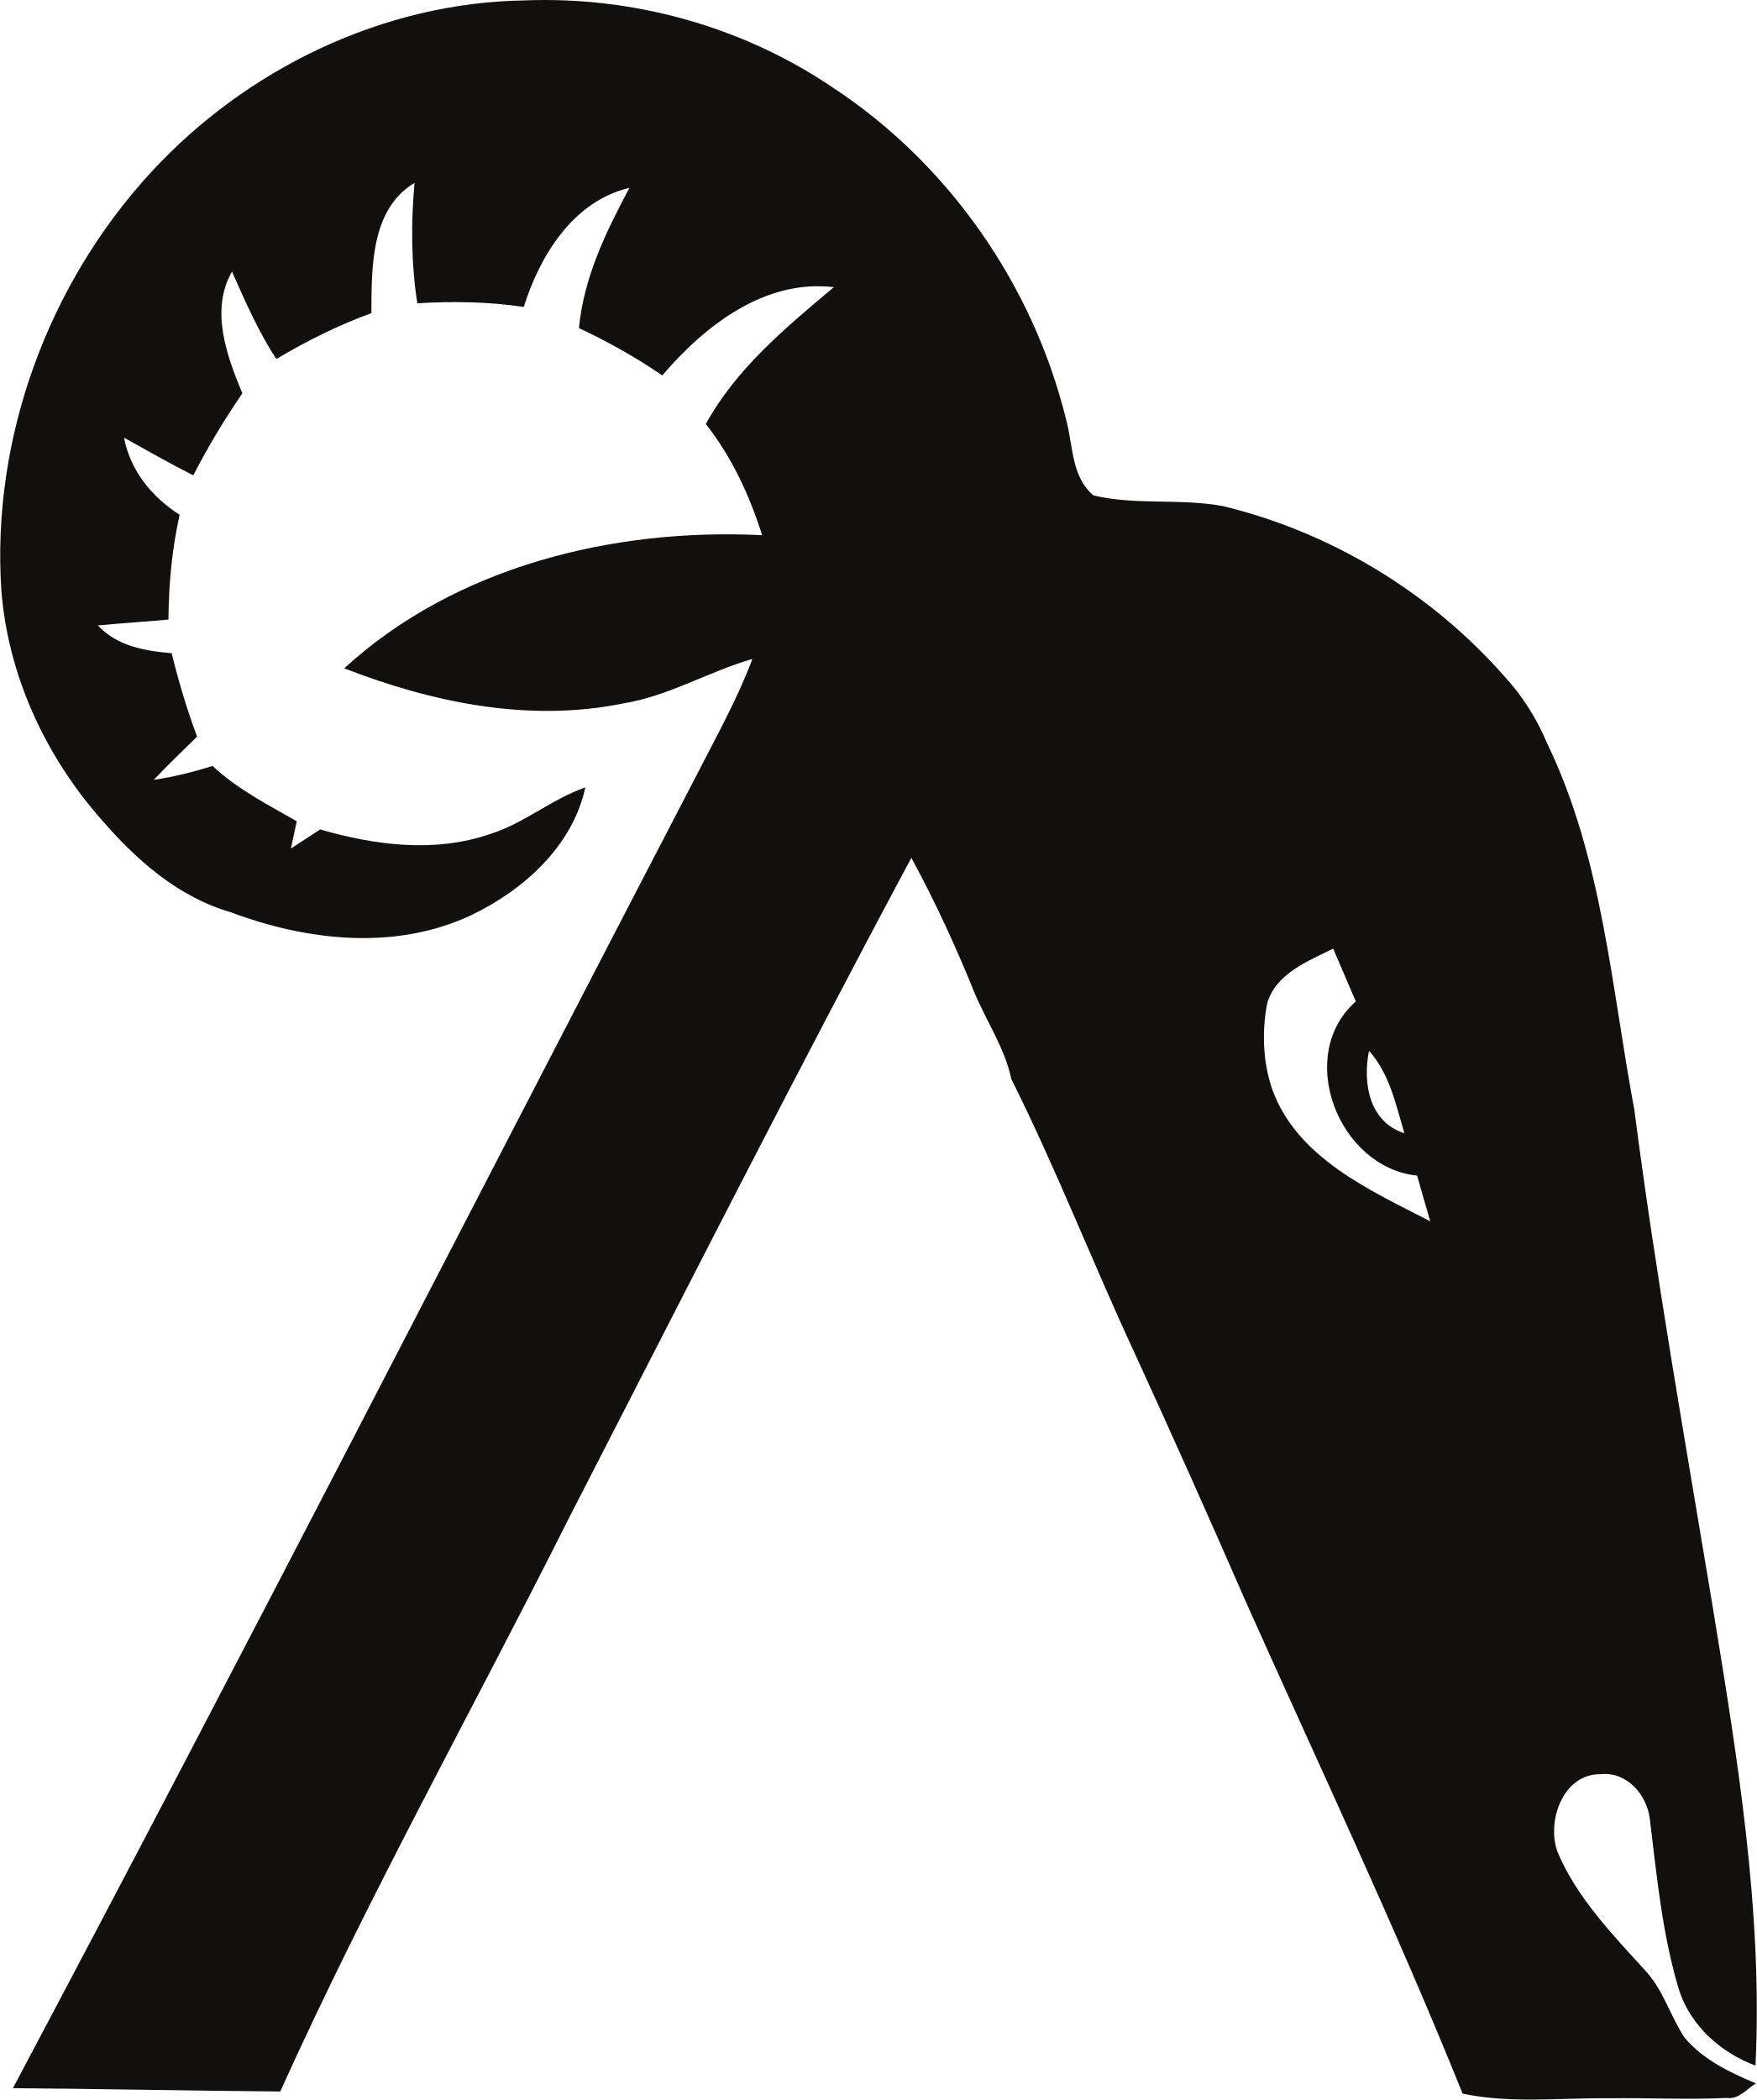
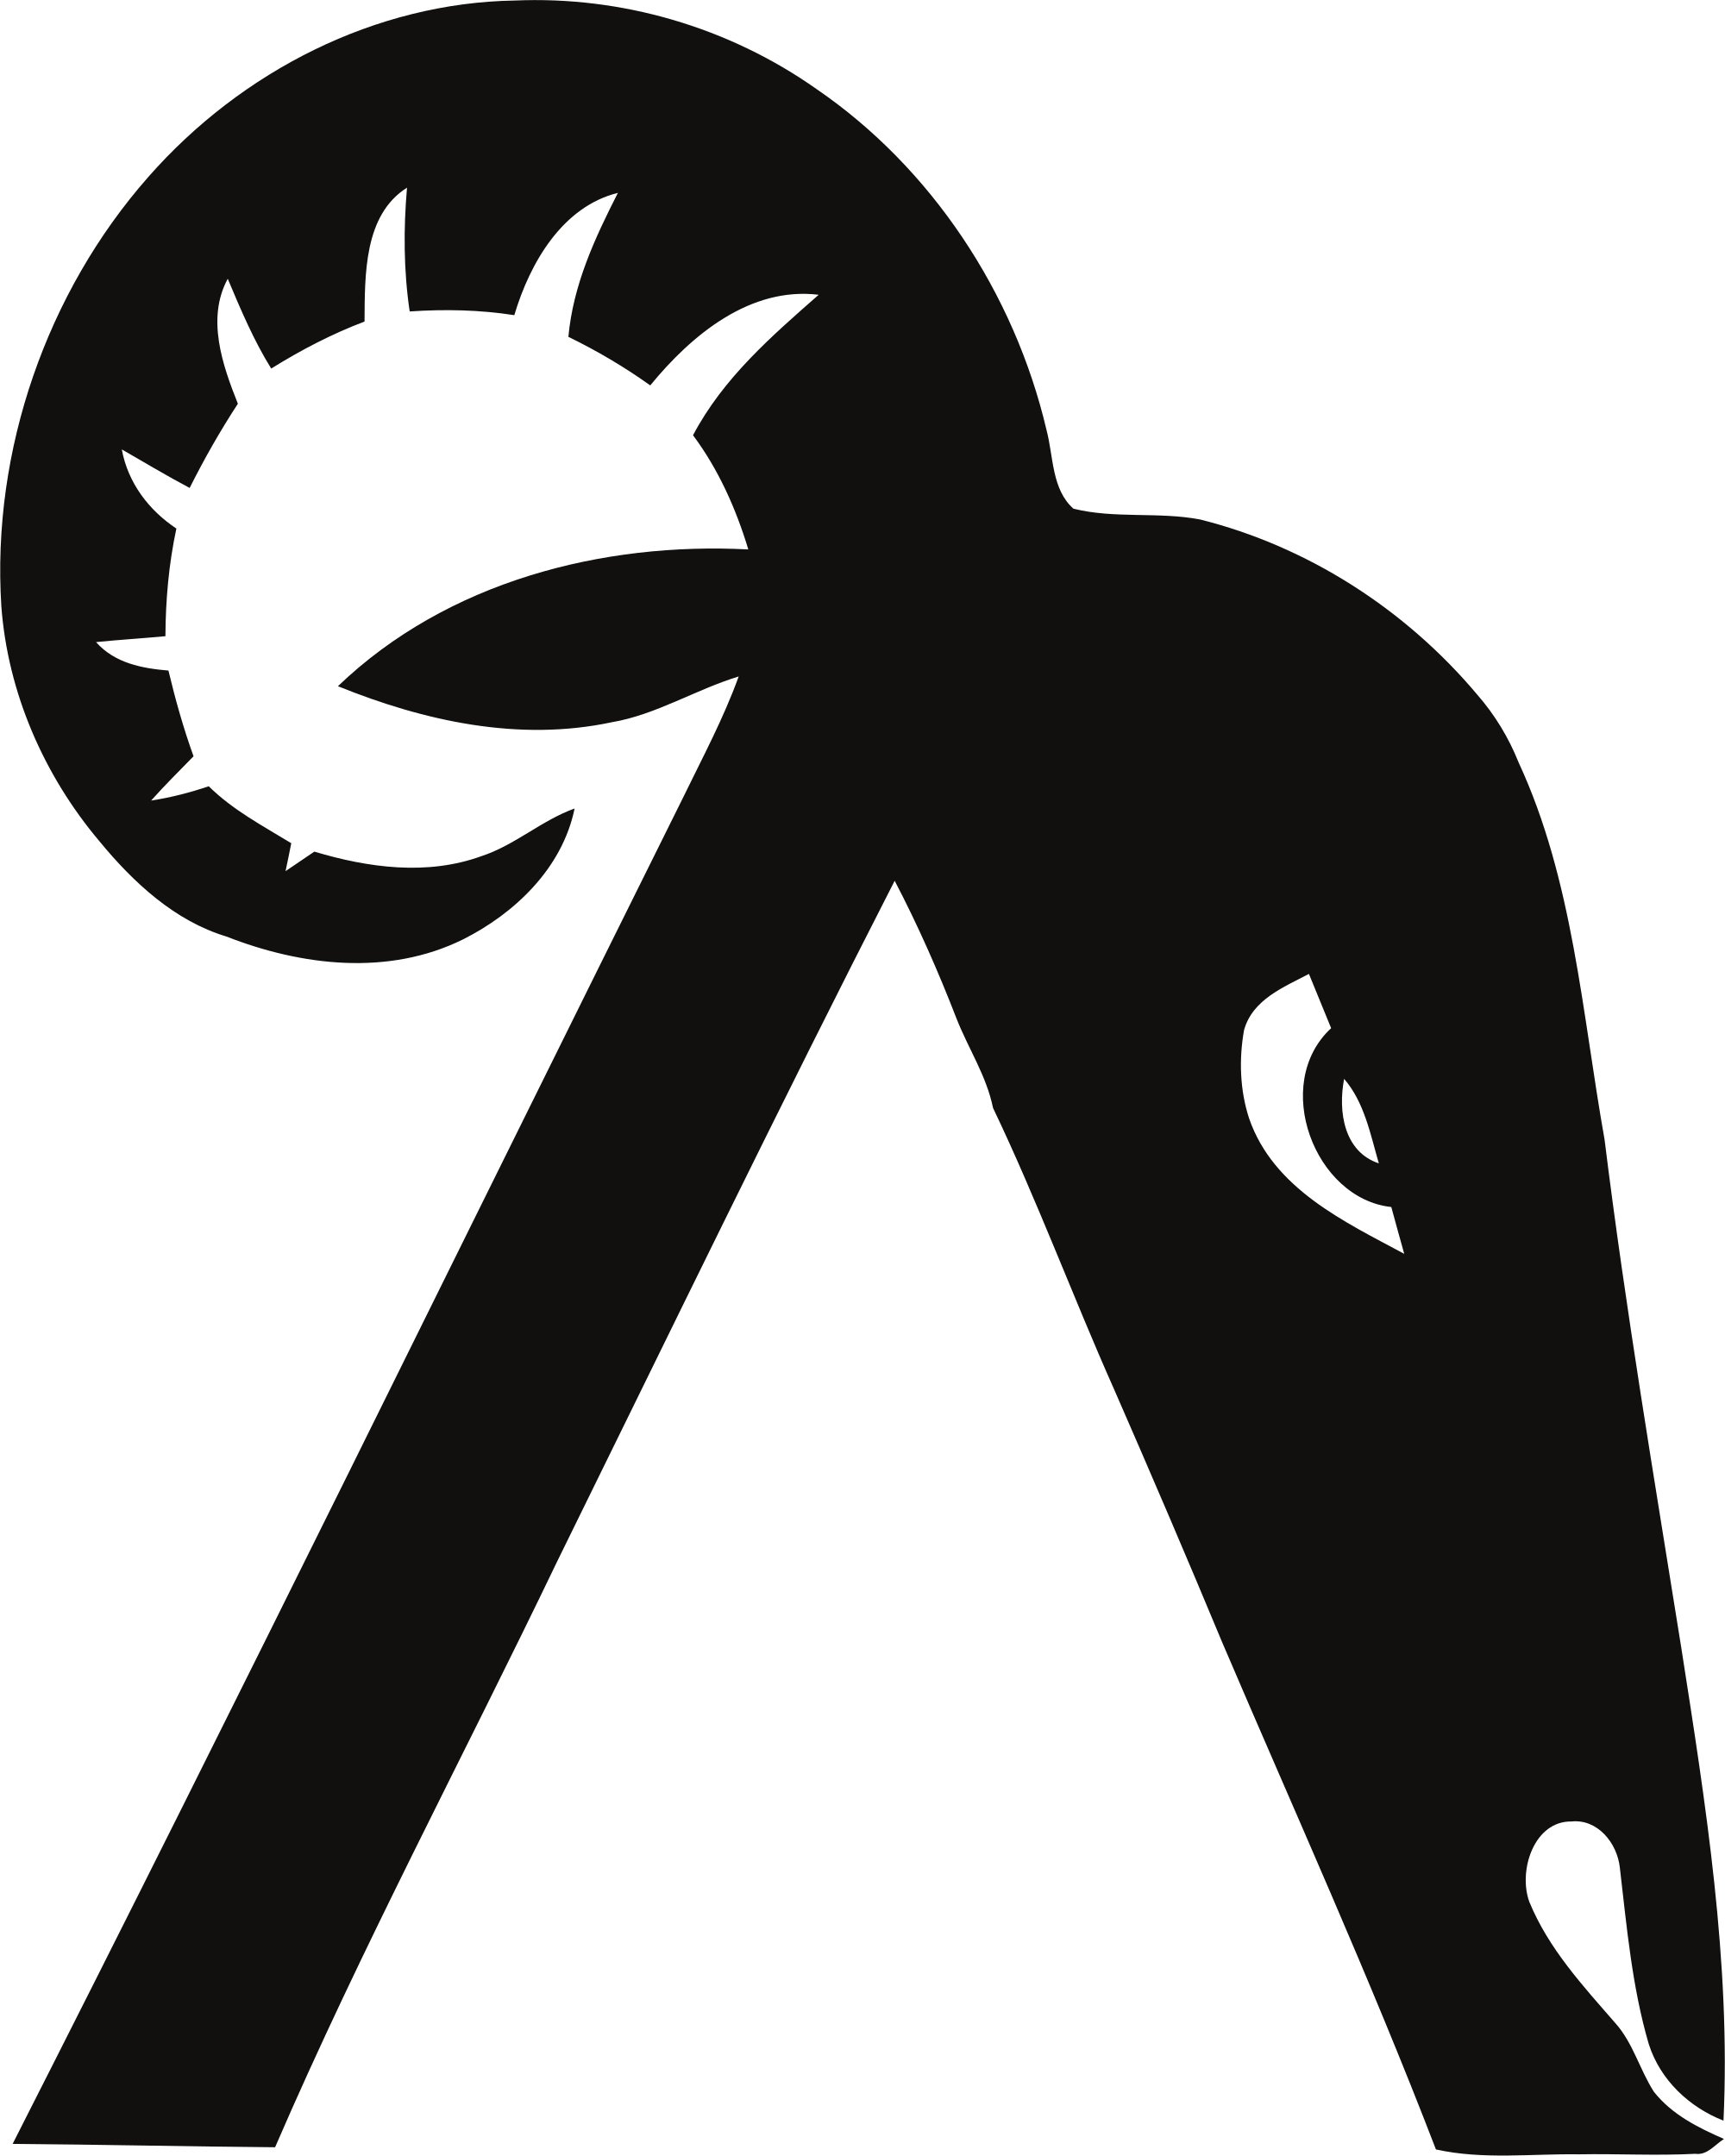
- <svg xmlns="http://www.w3.org/2000/svg" width="2092" height="2500" viewBox="0 0 256 306" preserveAspectRatio="xMidYMid">
-   <path d="M21.971 25.115C35.864 10.021 55.79.372 76.406.06c15.773-.627 31.716 3.773 44.812 12.613 16.935 11.085 29.3 28.817 34.118 48.441 1.032 3.748.744 8.344 3.982 11.073 6.15 1.475 12.574.405 18.79 1.54 15.85 3.8 30.41 12.653 41.168 24.887a33.165 33.165 0 0 1 6.124 9.61c8.109 16.7 9.388 35.515 12.757 53.508 3.12 24.116 7.377 48.063 11.36 72.049 3.63 22.197 7.377 44.642 6.293 67.204-5.014-1.867-9.349-5.706-11.085-10.837-2.494-8.134-3.278-16.648-4.31-25.056-.391-3.552-3.342-6.96-7.155-6.568-5.536-.092-7.951 6.907-6.28 11.386 2.833 6.672 7.978 11.947 12.77 17.235 2.624 2.794 3.63 6.607 5.719 9.754 2.703 3.238 6.594 5.079 10.406 6.685-1.358.81-2.467 2.35-4.243 2.115-5.758.274-11.517-.04-17.275.052-7.077-.078-14.232.797-21.23-.679-9.793-24.325-21.035-48.037-31.73-71.983a2105.896 2105.896 0 0 0-16.072-35.933c-6.15-13.227-11.425-26.845-17.954-39.89-.966-4.57-3.656-8.447-5.418-12.704-2.703-6.672-5.72-13.24-9.166-19.56-17.118 31.964-33.505 64.307-50.074 96.544-13.932 27.747-29.117 54.892-41.9 83.213-12.992-.092-25.97-.392-38.962-.483 33.674-63.405 66.368-127.32 99.481-191.025 2.899-5.68 6.046-11.255 8.291-17.235-6.398 1.854-12.221 5.419-18.867 6.49-13.736 2.794-27.76-.131-40.62-5.12 16.216-14.884 39.34-20.473 60.898-19.402-1.815-5.81-4.427-11.399-8.2-16.204 4.478-8.134 11.673-14.062 18.658-19.938-10.119-1.188-18.802 5.615-25.004 12.861-3.852-2.637-7.926-4.922-12.143-6.894.692-7.364 3.93-14.01 7.351-20.434-8.187 1.933-13.03 9.832-15.394 17.353-5.132-.77-10.328-.849-15.512-.535-.9-5.81-.94-11.7-.405-17.55-6.437 3.892-6.241 12.379-6.293 18.986-4.831 1.763-9.44 4.06-13.854 6.685-2.611-4.008-4.53-8.383-6.463-12.744-3.199 5.628-.77 12.248 1.515 17.745a111.57 111.57 0 0 0-7.156 11.947c-3.42-1.723-6.737-3.63-10.093-5.484.927 4.805 4.061 8.657 8.109 11.23-1.123 5.026-1.593 10.144-1.632 15.276-3.421.313-6.855.522-10.29.849 2.808 3.016 6.856 3.72 10.76 4.047 1.005 4.113 2.22 8.187 3.708 12.156-2.128 2.076-4.27 4.126-6.307 6.294 2.912-.431 5.758-1.136 8.553-2.024 3.603 3.382 8.03 5.615 12.273 8.07-.209.992-.64 2.976-.848 3.969 1.423-.927 2.833-1.854 4.256-2.782 8.017 2.312 16.752 3.448 24.809.653 4.948-1.553 8.957-5.092 13.84-6.776-1.828 8.513-8.97 14.937-16.556 18.58-11.086 5.249-23.986 3.786-35.15-.405-7.638-2.206-13.788-7.651-18.867-13.553C6.55 110.117 1.132 98.365.166 86.039-1.296 63.882 6.97 41.397 21.971 25.115zM184.65 146.193c-.796 4.14-.64 8.54.731 12.535 3.63 10.028 14.22 14.69 23.033 19.233-.653-2.22-1.293-4.44-1.92-6.66-11.411-1.161-17.861-17.456-8.93-25.382-1.097-2.56-2.207-5.118-3.304-7.69-3.695 1.853-8.343 3.603-9.61 7.964zm14.833 6.933c-.927 4.649-.013 10.355 5.157 12-1.24-4.152-2.154-8.683-5.157-12z" fill="#11100E" />
+ <svg xmlns="http://www.w3.org/2000/svg" width="40pt" height="50pt" viewBox="0 0 40 50" version="1.1">
+   <g id="surface1">
+     <path style=" stroke:none;fill-rule:nonzero;fill:rgb(6.667%,6.275%,5.49%);fill-opacity:1;" d="M 3.438 4.105 C 5.605 1.637 8.719 0.062 11.941 0.012 C 14.406 -0.094 16.895 0.625 18.941 2.07 C 21.586 3.883 23.52 6.781 24.27 9.984 C 24.43 10.598 24.387 11.348 24.891 11.797 C 25.852 12.035 26.855 11.863 27.828 12.047 C 30.305 12.668 32.578 14.113 34.258 16.113 C 34.66 16.574 34.984 17.105 35.215 17.684 C 36.48 20.414 36.684 23.488 37.207 26.426 C 37.695 30.367 38.359 34.281 38.984 38.199 C 39.551 41.828 40.137 45.492 39.965 49.18 C 39.184 48.875 38.504 48.25 38.234 47.41 C 37.844 46.082 37.723 44.691 37.562 43.316 C 37.5 42.734 37.039 42.18 36.441 42.242 C 35.578 42.227 35.199 43.371 35.461 44.102 C 35.906 45.191 36.707 46.055 37.457 46.918 C 37.867 47.375 38.023 48 38.352 48.512 C 38.773 49.043 39.379 49.344 39.977 49.605 C 39.762 49.738 39.59 49.988 39.312 49.949 C 38.414 49.996 37.516 49.945 36.613 49.961 C 35.508 49.945 34.391 50.09 33.297 49.848 C 31.77 45.875 30.012 42 28.34 38.086 C 27.523 36.121 26.684 34.164 25.832 32.215 C 24.871 30.055 24.047 27.828 23.027 25.695 C 22.875 24.949 22.453 24.316 22.18 23.621 C 21.758 22.531 21.285 21.457 20.746 20.426 C 18.074 25.648 15.516 30.934 12.926 36.199 C 10.75 40.734 8.379 45.168 6.379 49.797 C 4.352 49.781 2.324 49.734 0.293 49.719 C 5.555 39.359 10.66 28.914 15.836 18.504 C 16.285 17.578 16.777 16.664 17.129 15.688 C 16.129 15.992 15.219 16.574 14.184 16.75 C 12.035 17.207 9.844 16.727 7.836 15.914 C 10.371 13.48 13.98 12.566 17.352 12.742 C 17.066 11.793 16.656 10.879 16.07 10.094 C 16.77 8.766 17.891 7.797 18.984 6.836 C 17.402 6.645 16.047 7.754 15.078 8.938 C 14.477 8.508 13.84 8.133 13.18 7.812 C 13.289 6.609 13.793 5.523 14.328 4.473 C 13.051 4.789 12.293 6.078 11.926 7.309 C 11.121 7.184 10.312 7.168 9.5 7.223 C 9.359 6.273 9.355 5.309 9.438 4.352 C 8.434 4.988 8.461 6.375 8.453 7.457 C 7.699 7.742 6.98 8.117 6.289 8.547 C 5.883 7.895 5.582 7.18 5.281 6.465 C 4.781 7.387 5.16 8.469 5.516 9.363 C 5.105 9.992 4.734 10.645 4.398 11.316 C 3.867 11.035 3.348 10.723 2.824 10.422 C 2.969 11.207 3.457 11.836 4.09 12.258 C 3.914 13.078 3.84 13.914 3.836 14.754 C 3.301 14.805 2.766 14.836 2.227 14.891 C 2.664 15.383 3.297 15.5 3.906 15.551 C 4.066 16.223 4.254 16.891 4.488 17.539 C 4.156 17.879 3.82 18.211 3.504 18.566 C 3.957 18.496 4.402 18.383 4.84 18.234 C 5.402 18.789 6.094 19.152 6.754 19.555 C 6.723 19.719 6.656 20.043 6.621 20.203 C 6.844 20.051 7.066 19.902 7.289 19.75 C 8.539 20.125 9.906 20.312 11.164 19.855 C 11.938 19.602 12.562 19.023 13.324 18.75 C 13.039 20.141 11.926 21.188 10.738 21.785 C 9.008 22.641 6.992 22.402 5.25 21.719 C 4.055 21.359 3.094 20.469 2.301 19.504 C 1.027 17.992 0.18 16.074 0.031 14.059 C -0.199 10.438 1.094 6.766 3.438 4.105 Z M 28.848 23.887 C 28.727 24.562 28.75 25.281 28.965 25.938 C 29.531 27.574 31.184 28.336 32.562 29.078 C 32.461 28.715 32.359 28.352 32.262 27.992 C 30.48 27.801 29.473 25.137 30.867 23.844 C 30.695 23.426 30.523 23.008 30.352 22.586 C 29.773 22.891 29.047 23.176 28.848 23.887 Z M 31.168 25.02 C 31.023 25.781 31.164 26.711 31.973 26.98 C 31.777 26.305 31.637 25.562 31.168 25.02 Z M 31.168 25.02 " />
+   </g>
</svg>
